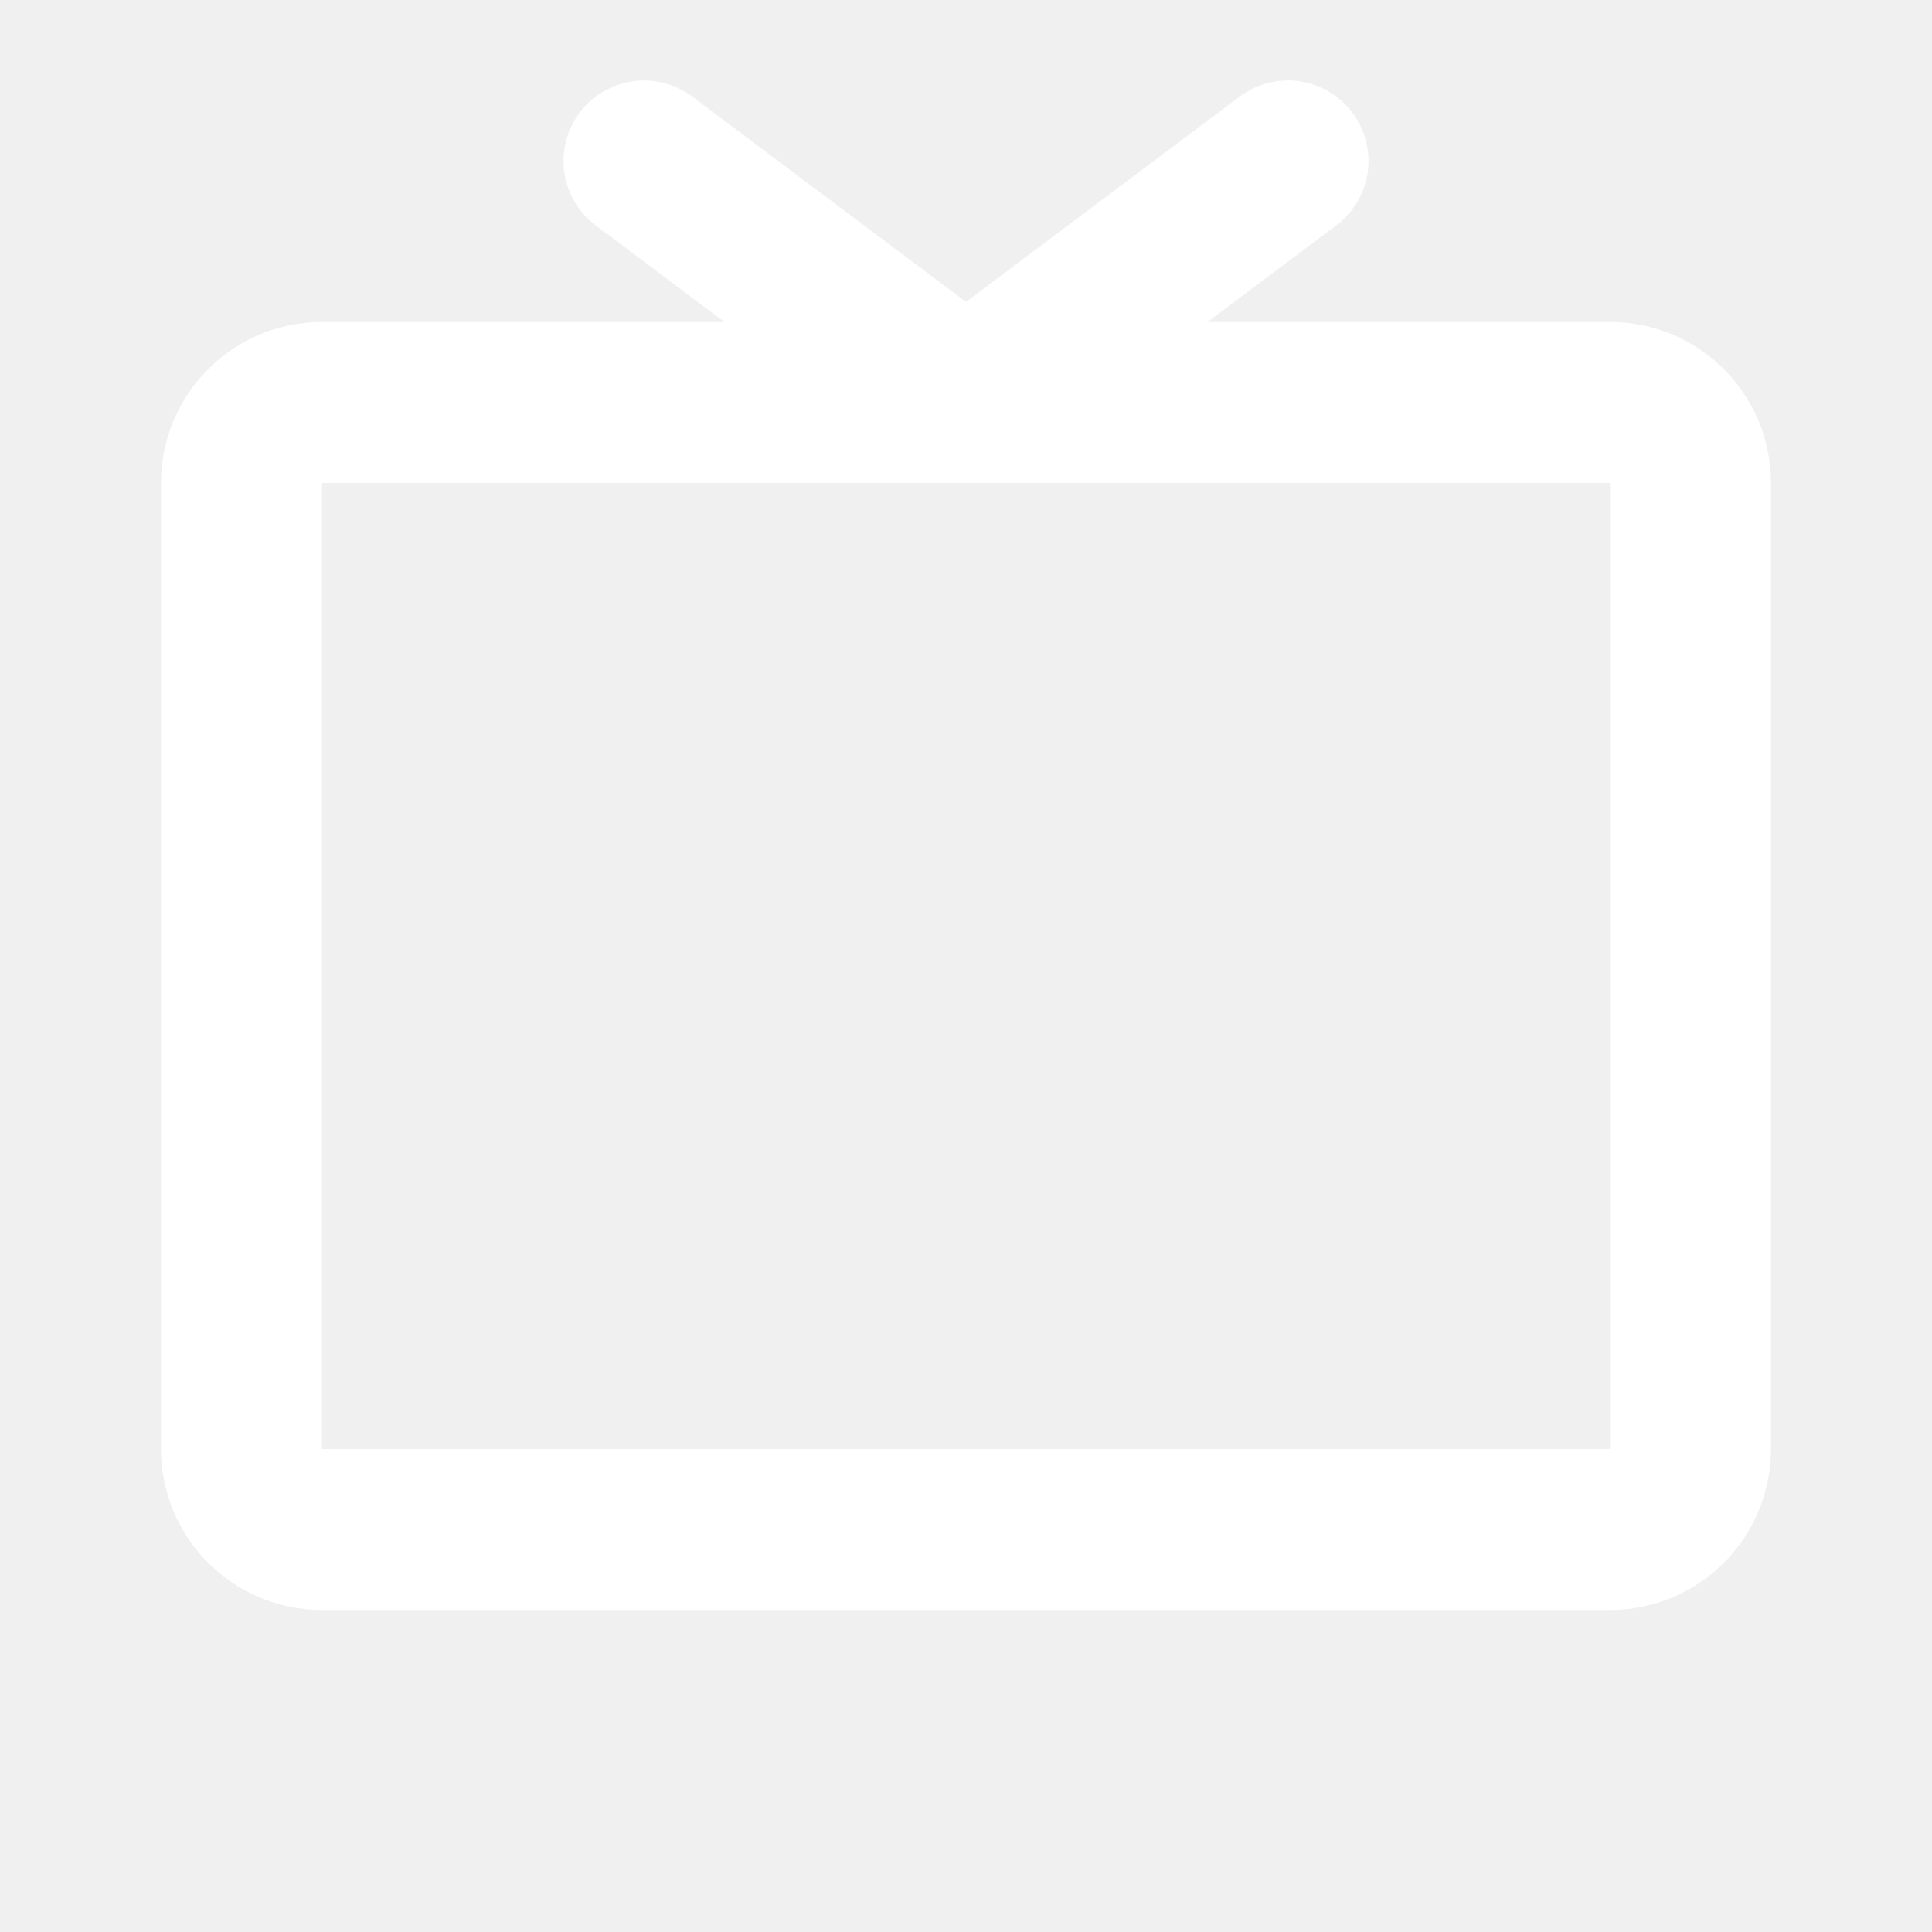
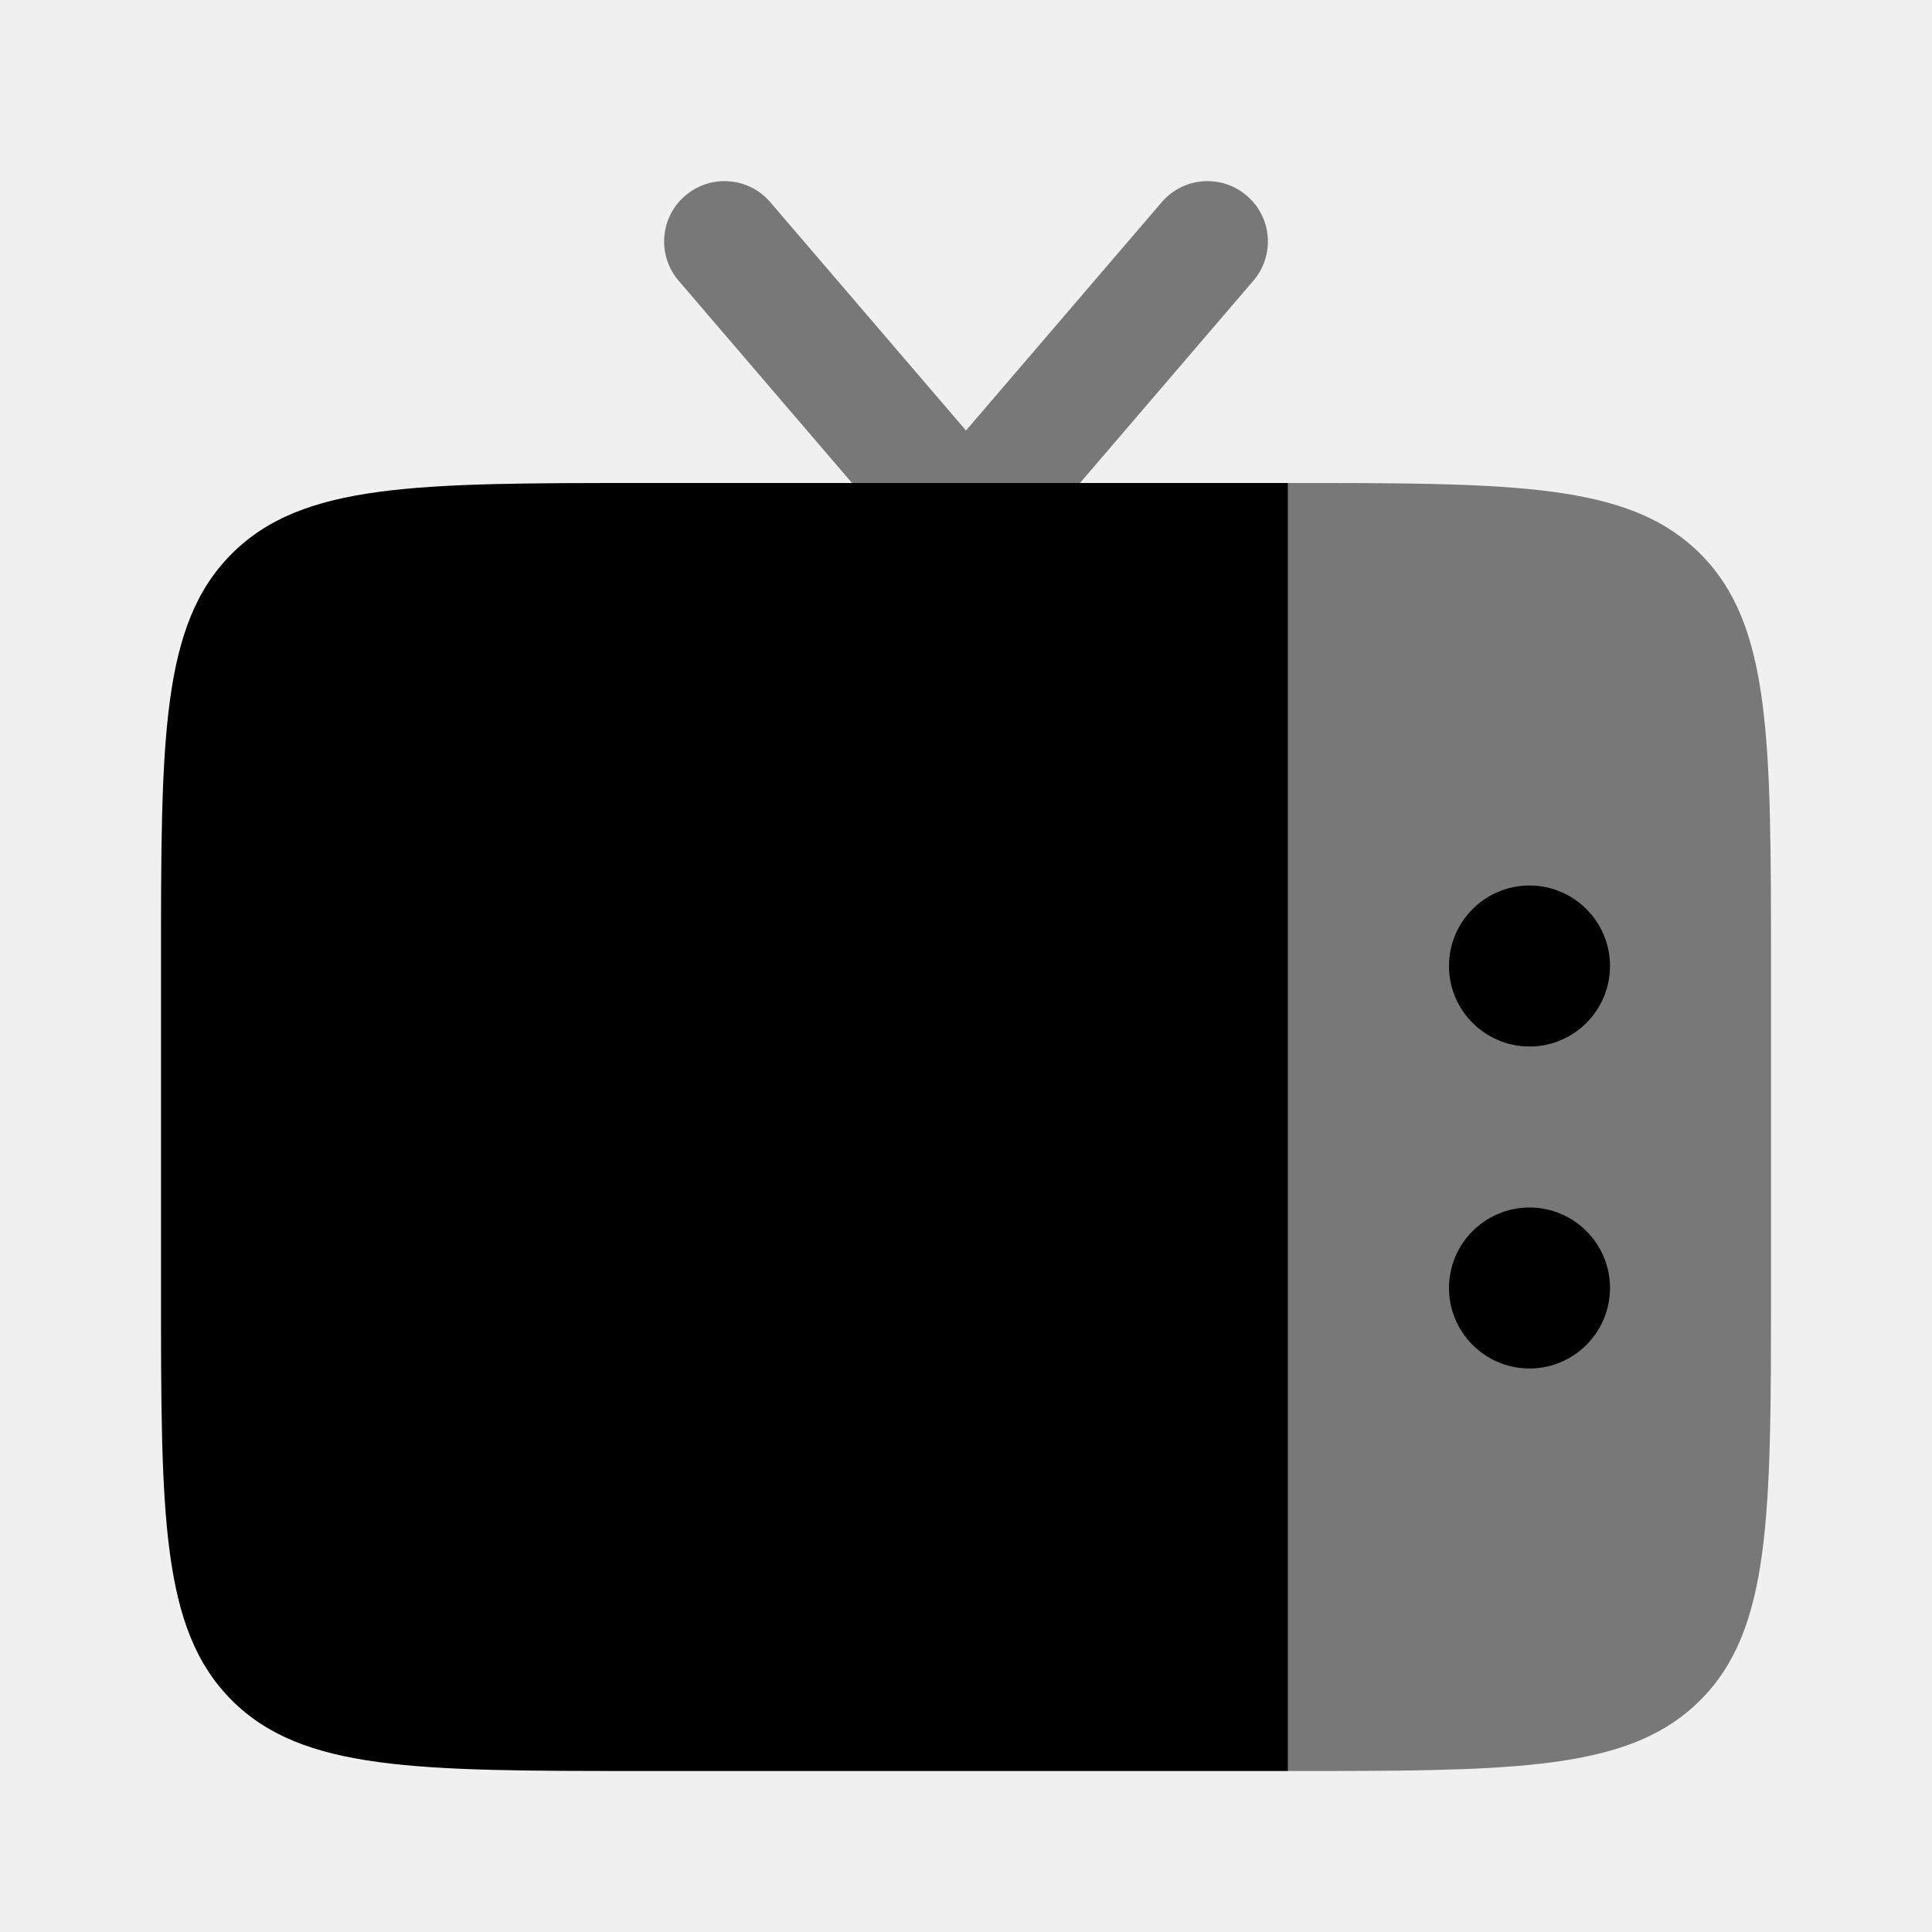
- <svg xmlns="http://www.w3.org/2000/svg" width="24" height="24" viewBox="0 0 24 24" fill="none" stroke="#ffffff" stroke-width="2" stroke-linecap="round" stroke-linejoin="round">
-   <rect x="3" y="5" width="18" height="14" rx="1" />
-   <path d="m8 2 4 3 4-3" />
+ <svg xmlns="http://www.w3.org/2000/svg" width="1em" height="1em" viewBox="0 0 24 24">
+   <g fill="currentColor">
+     <path d="M16 6V22H8C5.172 22 3.758 22 2.879 21.121C2 20.242 2 18.828 2 16V12C2 9.172 2 7.758 2.879 6.879C3.758 6 5.172 6 8 6H16Z" />
+     <path d="M19 15C19.552 15 20 15.448 20 16C20 16.552 19.552 17 19 17C18.448 17 18 16.552 18 16C18 15.448 18.448 15 19 15Z" />
+     <path d="M19 11C19.552 11 20 11.448 20 12C20 12.552 19.552 13 19 13C18.448 13 18 12.552 18 12C18 11.448 18.448 11 19 11Z" />
+     <g opacity=".5">
+       <path d="M16.5 6C18.998 6.003 20.296 6.054 21.121 6.879C22 7.758 22 9.172 22 12V16C22 18.828 22 20.242 21.121 21.121C20.296 21.946 18.998 21.997 16.5 22H16V6H16.5Z" />
+       <path d="M14.431 2.512C14.7 2.197 15.174 2.161 15.488 2.431C15.803 2.7 15.839 3.174 15.569 3.488L13.416 6H10.584L8.431 3.488C8.161 3.174 8.197 2.7 8.512 2.431C8.826 2.161 9.3 2.197 9.569 2.512L12 5.348L14.431 2.512Z" />
+     </g>
+   </g>
</svg>
